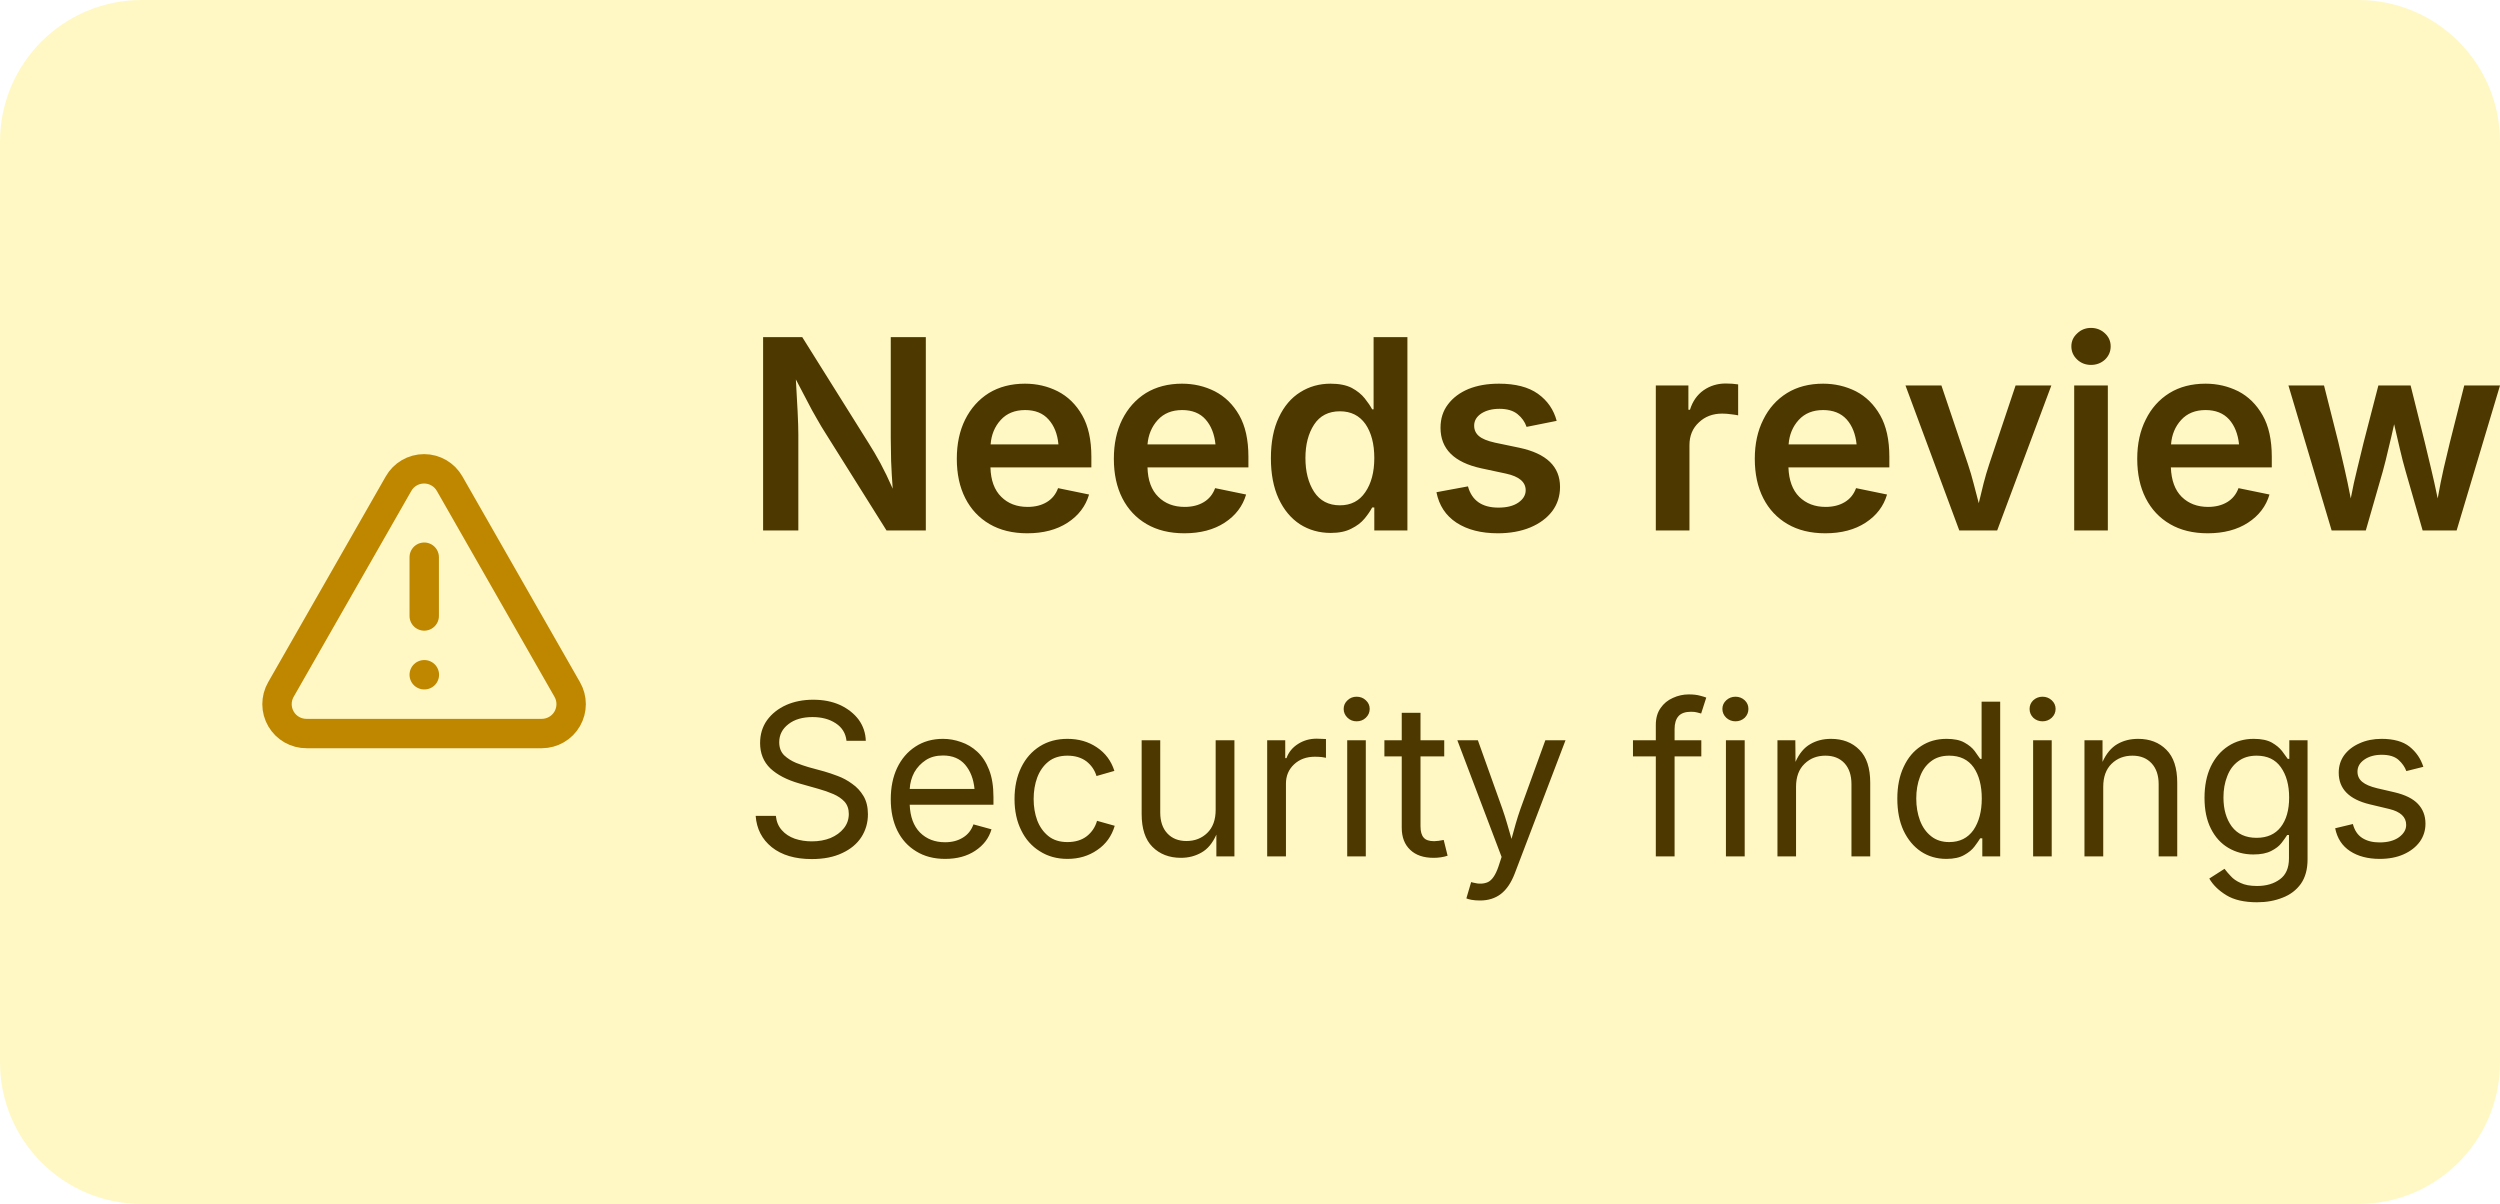
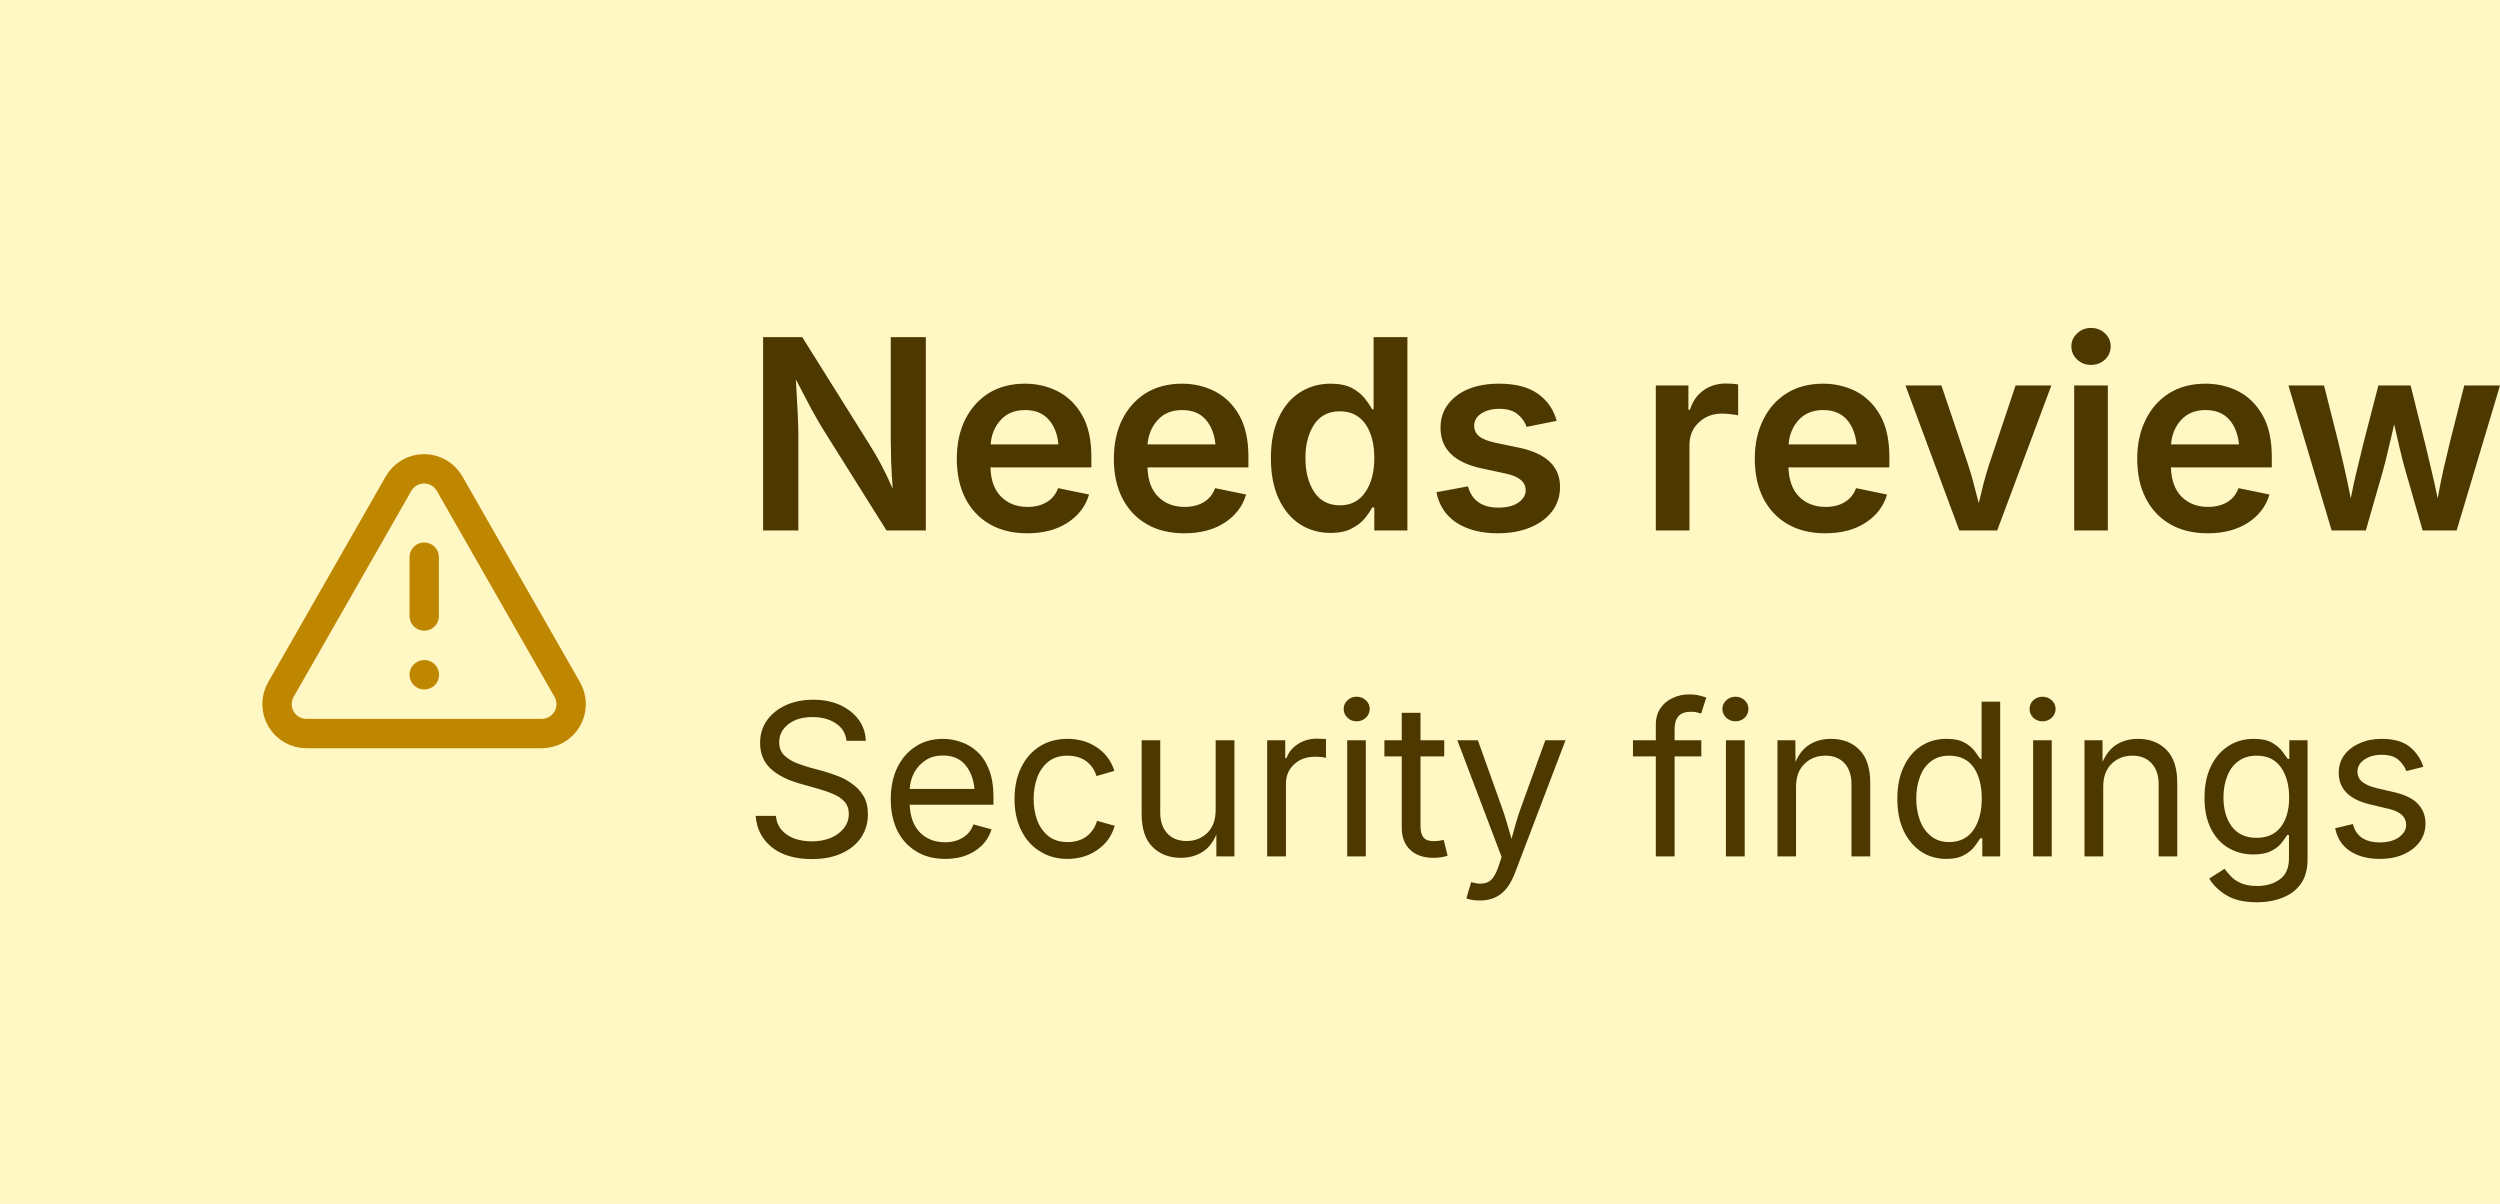
<svg xmlns="http://www.w3.org/2000/svg" width="100%" height="68">
  <style>.f{fill:#fff8c5}.t{fill:#4d3800}.i{stroke:#bf8700}@media (prefers-color-scheme:dark){.f{fill:#4f4712}.t{fill:#fff8d0}.i{stroke:#ffd84a}}</style>
-   <rect width="100%" height="68" rx="8" class="f" />
+   <rect width="100%" height="68" class="f" />
  <g transform="translate(14 24) scale(0.83)" fill="none" class="i" stroke-width="2" stroke-linecap="round" stroke-linejoin="round">
    <path d="m21.73 18-8-14a2 2 0 0 0-3.48 0l-8 14A2 2 0 0 0 4 21h16a2 2 0 0 0 1.73-3" />
    <path d="M12 9v4" />
    <path d="M12 17h.01" />
  </g>
  <path d="M43.1 39.46V28.54H45.31L49.08 34.56Q49.38 35.03 49.72 35.65Q50.06 36.28 50.42 37.1Q50.36 36.31 50.33 35.54Q50.31 34.77 50.31 34.27V28.54H52.29V39.46H50.07L46.67 34.04Q46.38 33.59 46.13 33.14Q45.87 32.7 45.6 32.17Q45.32 31.64 44.95 30.93Q45 31.94 45.05 32.76Q45.09 33.58 45.09 34.04V39.46ZM58.02 39.62Q56.78 39.62 55.89 39.1Q55 38.58 54.52 37.64Q54.04 36.7 54.04 35.41Q54.04 34.15 54.51 33.2Q54.99 32.24 55.85 31.7Q56.72 31.17 57.89 31.17Q58.89 31.17 59.74 31.6Q60.6 32.04 61.12 32.95Q61.64 33.86 61.64 35.3V35.9H55.94Q55.97 36.99 56.55 37.56Q57.12 38.13 58.04 38.13Q58.67 38.13 59.12 37.86Q59.57 37.59 59.76 37.07L61.51 37.43Q61.22 38.42 60.3 39.02Q59.38 39.62 58.02 39.62ZM55.95 34.6H59.78Q59.7 33.72 59.22 33.19Q58.75 32.66 57.9 32.66Q57.03 32.66 56.52 33.22Q56.01 33.78 55.95 34.6ZM66.89 39.62Q65.65 39.62 64.76 39.1Q63.87 38.58 63.39 37.64Q62.91 36.7 62.91 35.41Q62.91 34.15 63.38 33.2Q63.86 32.24 64.72 31.7Q65.59 31.17 66.76 31.17Q67.76 31.17 68.61 31.6Q69.47 32.04 69.99 32.95Q70.51 33.86 70.51 35.3V35.9H64.81Q64.84 36.99 65.42 37.56Q65.99 38.13 66.91 38.13Q67.54 38.13 67.99 37.86Q68.44 37.59 68.63 37.07L70.38 37.43Q70.09 38.42 69.17 39.02Q68.25 39.62 66.89 39.62ZM64.81 34.6H68.65Q68.56 33.72 68.09 33.19Q67.62 32.66 66.77 32.66Q65.9 32.66 65.39 33.22Q64.88 33.78 64.81 34.6ZM75.16 39.6Q74.19 39.6 73.42 39.11Q72.66 38.61 72.22 37.67Q71.78 36.72 71.78 35.38Q71.78 34.01 72.23 33.07Q72.67 32.13 73.44 31.65Q74.2 31.17 75.15 31.17Q75.88 31.17 76.35 31.41Q76.81 31.66 77.08 32Q77.35 32.34 77.5 32.62H77.58V28.54H79.49V39.46H77.62V38.16H77.5Q77.35 38.45 77.07 38.79Q76.79 39.13 76.32 39.36Q75.86 39.6 75.16 39.6ZM75.68 38.04Q76.61 38.04 77.11 37.3Q77.62 36.56 77.62 35.37Q77.62 34.18 77.12 33.45Q76.61 32.73 75.68 32.73Q74.71 32.73 74.22 33.48Q73.73 34.23 73.73 35.37Q73.73 36.52 74.22 37.28Q74.72 38.04 75.68 38.04ZM84.6 39.62Q83.18 39.62 82.26 39.02Q81.35 38.42 81.13 37.3L82.91 36.97Q83.24 38.17 84.63 38.17Q85.34 38.17 85.75 37.89Q86.17 37.6 86.17 37.19Q86.17 36.49 85.06 36.25L83.66 35.95Q81.36 35.45 81.36 33.66Q81.36 32.89 81.78 32.34Q82.2 31.78 82.94 31.47Q83.68 31.17 84.66 31.17Q86.06 31.17 86.86 31.74Q87.67 32.32 87.92 33.27L86.22 33.61Q86.08 33.19 85.71 32.89Q85.34 32.59 84.69 32.59Q84.08 32.59 83.67 32.85Q83.26 33.12 83.26 33.54Q83.26 33.9 83.53 34.13Q83.8 34.36 84.43 34.5L85.82 34.79Q88.11 35.28 88.11 37Q88.11 37.78 87.67 38.37Q87.22 38.96 86.43 39.29Q85.63 39.62 84.6 39.62ZM93.52 39.46V31.27H95.36V32.64H95.45Q95.67 31.93 96.22 31.54Q96.77 31.16 97.47 31.16Q97.84 31.16 98.17 31.21V32.96Q98.05 32.93 97.79 32.9Q97.52 32.86 97.27 32.86Q96.47 32.86 95.95 33.36Q95.42 33.85 95.42 34.64V39.46ZM103.09 39.62Q101.85 39.62 100.96 39.1Q100.07 38.58 99.59 37.64Q99.11 36.7 99.11 35.41Q99.11 34.15 99.59 33.2Q100.06 32.24 100.93 31.7Q101.79 31.17 102.97 31.17Q103.96 31.17 104.82 31.6Q105.67 32.04 106.19 32.95Q106.71 33.86 106.71 35.3V35.9H101.01Q101.05 36.99 101.62 37.56Q102.2 38.13 103.11 38.13Q103.74 38.13 104.19 37.86Q104.64 37.59 104.83 37.07L106.58 37.43Q106.29 38.42 105.37 39.02Q104.45 39.62 103.09 39.62ZM101.02 34.6H104.86Q104.77 33.72 104.3 33.19Q103.82 32.66 102.97 32.66Q102.1 32.66 101.59 33.22Q101.08 33.78 101.02 34.6ZM110.66 39.46 107.62 31.27H109.65L111.15 35.72Q111.33 36.26 111.47 36.81Q111.62 37.36 111.76 37.92Q111.89 37.36 112.03 36.81Q112.17 36.26 112.35 35.72L113.84 31.27H115.86L112.8 39.46ZM117.15 39.46V31.27H119.05V39.46ZM118.1 30.11Q117.64 30.11 117.32 29.81Q116.99 29.5 116.99 29.06Q116.99 28.63 117.32 28.33Q117.64 28.02 118.1 28.02Q118.56 28.02 118.89 28.33Q119.21 28.63 119.21 29.06Q119.21 29.5 118.89 29.81Q118.56 30.11 118.1 30.11ZM124.69 39.62Q123.45 39.62 122.56 39.1Q121.67 38.58 121.19 37.64Q120.71 36.7 120.71 35.41Q120.71 34.15 121.19 33.2Q121.66 32.24 122.53 31.7Q123.39 31.17 124.57 31.17Q125.56 31.17 126.42 31.6Q127.27 32.04 127.79 32.95Q128.31 33.86 128.31 35.3V35.9H122.61Q122.65 36.99 123.22 37.56Q123.8 38.13 124.71 38.13Q125.34 38.13 125.79 37.86Q126.24 37.59 126.43 37.07L128.18 37.43Q127.89 38.42 126.97 39.02Q126.05 39.62 124.69 39.62ZM122.62 34.6H126.46Q126.37 33.72 125.9 33.19Q125.42 32.66 124.57 32.66Q123.7 32.66 123.19 33.22Q122.68 33.78 122.62 34.6ZM131.69 39.46 129.25 31.27H131.26L132.07 34.48Q132.22 35.15 132.41 35.94Q132.59 36.72 132.77 37.65Q132.94 36.75 133.14 35.96Q133.33 35.17 133.5 34.48L134.33 31.27H136.15L136.95 34.48Q137.11 35.16 137.3 35.94Q137.49 36.73 137.68 37.65Q137.84 36.74 138.02 35.95Q138.2 35.16 138.37 34.48L139.18 31.27H141.2L138.75 39.46H136.83L135.87 36.12Q135.7 35.53 135.54 34.84Q135.38 34.15 135.22 33.46Q135.07 34.15 134.9 34.84Q134.74 35.54 134.58 36.12L133.62 39.46Z" class="t" transform="translate(0 -9.5)" />
  <path d="M45.85 38.52Q44.43 38.52 43.59 37.85Q42.76 37.18 42.68 36.08H43.82Q43.87 36.57 44.16 36.89Q44.44 37.21 44.89 37.37Q45.34 37.52 45.85 37.52Q46.44 37.52 46.91 37.33Q47.38 37.13 47.66 36.78Q47.94 36.43 47.94 35.97Q47.94 35.55 47.7 35.28Q47.46 35.02 47.07 34.85Q46.68 34.68 46.21 34.55L45.15 34.25Q44.1 33.95 43.51 33.4Q42.93 32.84 42.93 31.97Q42.93 31.23 43.32 30.68Q43.72 30.13 44.4 29.82Q45.08 29.52 45.93 29.52Q46.79 29.52 47.45 29.82Q48.11 30.13 48.5 30.65Q48.88 31.18 48.9 31.84H47.81Q47.74 31.2 47.2 30.85Q46.67 30.5 45.89 30.5Q45.04 30.5 44.53 30.9Q44.01 31.3 44.01 31.92Q44.01 32.38 44.29 32.66Q44.58 32.93 44.97 33.09Q45.36 33.24 45.67 33.33L46.55 33.57Q46.9 33.67 47.32 33.83Q47.75 33.99 48.13 34.27Q48.52 34.54 48.77 34.96Q49.02 35.38 49.02 35.99Q49.02 36.7 48.65 37.28Q48.28 37.85 47.57 38.18Q46.86 38.52 45.85 38.52ZM53.38 38.51Q52.43 38.51 51.74 38.08Q51.05 37.66 50.68 36.91Q50.31 36.15 50.31 35.14Q50.31 34.13 50.67 33.37Q51.04 32.6 51.7 32.17Q52.37 31.73 53.26 31.73Q53.78 31.73 54.28 31.91Q54.79 32.08 55.2 32.46Q55.62 32.85 55.86 33.47Q56.11 34.1 56.11 35.01V35.45H51.38Q51.42 36.47 51.96 37.02Q52.51 37.57 53.38 37.57Q53.96 37.57 54.38 37.31Q54.8 37.06 54.98 36.56L56 36.84Q55.78 37.59 55.08 38.05Q54.39 38.51 53.38 38.51ZM51.38 34.56H55.04Q54.96 33.72 54.51 33.19Q54.06 32.67 53.26 32.67Q52.69 32.67 52.29 32.93Q51.88 33.2 51.64 33.62Q51.41 34.05 51.38 34.56ZM60.29 38.51Q59.4 38.51 58.73 38.08Q58.05 37.66 57.68 36.9Q57.3 36.14 57.3 35.13Q57.3 34.11 57.68 33.34Q58.05 32.58 58.73 32.15Q59.4 31.73 60.29 31.73Q61.24 31.73 61.95 32.21Q62.67 32.69 62.94 33.54L61.93 33.83Q61.78 33.33 61.36 33Q60.93 32.68 60.29 32.68Q59.63 32.68 59.21 33.02Q58.79 33.36 58.58 33.92Q58.38 34.47 58.38 35.13Q58.38 35.78 58.58 36.33Q58.79 36.88 59.21 37.22Q59.63 37.56 60.29 37.56Q60.95 37.56 61.38 37.23Q61.81 36.89 61.96 36.36L62.96 36.64Q62.7 37.52 61.97 38.01Q61.25 38.51 60.29 38.51ZM66.7 38.45Q65.71 38.45 65.09 37.83Q64.48 37.22 64.48 35.97V31.81H65.53V35.89Q65.53 36.64 65.93 37.07Q66.33 37.5 67.01 37.5Q67.72 37.5 68.19 37.04Q68.66 36.58 68.66 35.74V31.81H69.72V38.37H68.7V37.14Q68.38 37.86 67.86 38.15Q67.34 38.45 66.7 38.45ZM71.57 38.37V31.81H72.59V32.82H72.66Q72.84 32.32 73.31 32.02Q73.78 31.72 74.36 31.72Q74.48 31.72 74.64 31.73Q74.8 31.73 74.89 31.74V32.8Q74.85 32.79 74.66 32.76Q74.47 32.74 74.26 32.74Q73.55 32.74 73.09 33.17Q72.63 33.6 72.63 34.26V38.37ZM76.09 38.37V31.81H77.14V38.37ZM76.62 30.74Q76.32 30.74 76.11 30.54Q75.89 30.33 75.89 30.04Q75.89 29.75 76.11 29.55Q76.32 29.35 76.62 29.35Q76.93 29.35 77.14 29.55Q77.36 29.75 77.36 30.04Q77.36 30.33 77.14 30.54Q76.93 30.74 76.62 30.74ZM81.57 31.81V32.72H80.23V36.67Q80.23 37.11 80.41 37.31Q80.58 37.51 81 37.51Q81.1 37.51 81.25 37.49Q81.41 37.46 81.54 37.44L81.76 38.33Q81.59 38.39 81.38 38.42Q81.18 38.45 80.97 38.45Q80.12 38.45 79.65 38Q79.17 37.55 79.17 36.75V32.72H78.19V31.81H79.17V30.26H80.23V31.81ZM82.82 40.74 83.09 39.82 83.2 39.85Q83.68 39.98 84.04 39.82Q84.39 39.65 84.63 38.95L84.81 38.4L82.31 31.81H83.47L84.86 35.7Q85.01 36.13 85.13 36.55Q85.25 36.97 85.37 37.38Q85.48 36.97 85.6 36.55Q85.72 36.13 85.87 35.7L87.28 31.81H88.42L85.55 39.34Q85.25 40.12 84.77 40.49Q84.29 40.86 83.59 40.86Q83.31 40.86 83.1 40.82Q82.9 40.78 82.82 40.74ZM96.09 31.81V32.72H94.58V38.37H93.52V32.72H92.23V31.81H93.52V30.94Q93.52 30.37 93.79 29.99Q94.05 29.61 94.48 29.42Q94.91 29.22 95.38 29.22Q95.76 29.22 96.01 29.29Q96.25 29.35 96.37 29.4L96.08 30.3Q95.99 30.27 95.86 30.24Q95.73 30.2 95.51 30.2Q95.02 30.2 94.8 30.45Q94.58 30.7 94.58 31.18V31.81ZM97.48 38.37V31.81H98.54V38.37ZM98.02 30.74Q97.72 30.74 97.5 30.54Q97.28 30.33 97.28 30.04Q97.28 29.75 97.5 29.55Q97.72 29.35 98.02 29.35Q98.32 29.35 98.54 29.55Q98.75 29.75 98.75 30.04Q98.75 30.33 98.54 30.54Q98.32 30.74 98.02 30.74ZM101.44 34.44V38.37H100.39V31.81H101.4L101.41 33.03Q101.72 32.33 102.24 32.03Q102.75 31.73 103.41 31.73Q104.41 31.73 105.02 32.35Q105.63 32.96 105.63 34.21V38.37H104.57V34.29Q104.57 33.54 104.18 33.11Q103.78 32.68 103.1 32.68Q102.39 32.68 101.92 33.14Q101.44 33.6 101.44 34.44ZM109.93 38.51Q109.12 38.51 108.49 38.09Q107.87 37.67 107.51 36.91Q107.16 36.15 107.16 35.11Q107.16 34.07 107.52 33.31Q107.87 32.55 108.5 32.14Q109.12 31.73 109.94 31.73Q110.58 31.73 110.95 31.94Q111.33 32.15 111.53 32.42Q111.73 32.69 111.84 32.86H111.92V29.63H112.97V38.37H111.96V37.35H111.84Q111.73 37.53 111.52 37.81Q111.32 38.08 110.94 38.29Q110.56 38.51 109.93 38.51ZM110.09 37.56Q110.98 37.56 111.46 36.88Q111.93 36.19 111.93 35.1Q111.93 34.01 111.47 33.34Q111 32.68 110.09 32.68Q109.47 32.68 109.06 33Q108.64 33.32 108.44 33.87Q108.23 34.42 108.23 35.1Q108.23 35.78 108.44 36.34Q108.65 36.9 109.07 37.23Q109.48 37.56 110.09 37.56ZM114.83 38.37V31.81H115.88V38.37ZM115.36 30.74Q115.06 30.74 114.84 30.54Q114.63 30.33 114.63 30.04Q114.63 29.75 114.84 29.55Q115.06 29.35 115.36 29.35Q115.66 29.35 115.88 29.55Q116.1 29.75 116.1 30.04Q116.1 30.33 115.88 30.54Q115.66 30.74 115.36 30.74ZM118.79 34.44V38.37H117.73V31.81H118.75L118.75 33.03Q119.07 32.33 119.58 32.03Q120.09 31.73 120.76 31.73Q121.75 31.73 122.36 32.35Q122.97 32.96 122.97 34.21V38.37H121.92V34.29Q121.92 33.54 121.52 33.11Q121.12 32.68 120.44 32.68Q119.73 32.68 119.26 33.14Q118.79 33.6 118.79 34.44ZM127.48 40.96Q126.39 40.96 125.74 40.56Q125.09 40.16 124.78 39.62L125.64 39.07Q125.78 39.26 125.99 39.48Q126.19 39.71 126.55 39.87Q126.9 40.04 127.48 40.04Q128.26 40.04 128.77 39.66Q129.28 39.29 129.28 38.48V37.16H129.18Q129.06 37.35 128.86 37.61Q128.66 37.87 128.28 38.06Q127.9 38.26 127.27 38.26Q126.49 38.26 125.86 37.89Q125.23 37.52 124.87 36.8Q124.51 36.09 124.51 35.06Q124.51 34.05 124.86 33.3Q125.22 32.55 125.85 32.14Q126.48 31.73 127.29 31.73Q127.93 31.73 128.31 31.94Q128.68 32.15 128.89 32.42Q129.09 32.69 129.21 32.86H129.3V31.81H130.33V38.54Q130.33 39.38 129.95 39.92Q129.57 40.45 128.92 40.7Q128.27 40.96 127.48 40.96ZM127.45 37.32Q128.34 37.32 128.81 36.72Q129.29 36.11 129.29 35.04Q129.29 33.99 128.82 33.33Q128.36 32.68 127.45 32.68Q126.83 32.68 126.41 33Q125.99 33.31 125.79 33.85Q125.58 34.38 125.58 35.04Q125.58 36.04 126.05 36.68Q126.53 37.32 127.45 37.32ZM134.41 38.51Q133.4 38.51 132.73 38.07Q132.06 37.63 131.89 36.78L132.89 36.54Q133.03 37.08 133.42 37.33Q133.81 37.58 134.4 37.58Q135.08 37.58 135.49 37.29Q135.9 36.99 135.9 36.59Q135.9 35.92 134.94 35.69L133.85 35.43Q132.09 35.01 132.09 33.64Q132.09 33.08 132.4 32.65Q132.72 32.22 133.27 31.98Q133.82 31.73 134.51 31.73Q135.53 31.73 136.09 32.17Q136.65 32.62 136.87 33.31L135.91 33.55Q135.78 33.2 135.47 32.92Q135.15 32.63 134.52 32.63Q133.93 32.63 133.54 32.9Q133.15 33.17 133.15 33.58Q133.15 33.94 133.42 34.16Q133.68 34.38 134.26 34.52L135.25 34.75Q136.14 34.96 136.56 35.4Q136.99 35.85 136.99 36.52Q136.99 37.09 136.67 37.54Q136.34 37.99 135.76 38.25Q135.18 38.51 134.41 38.51Z" class="t" transform="translate(0 10)" />
</svg>
